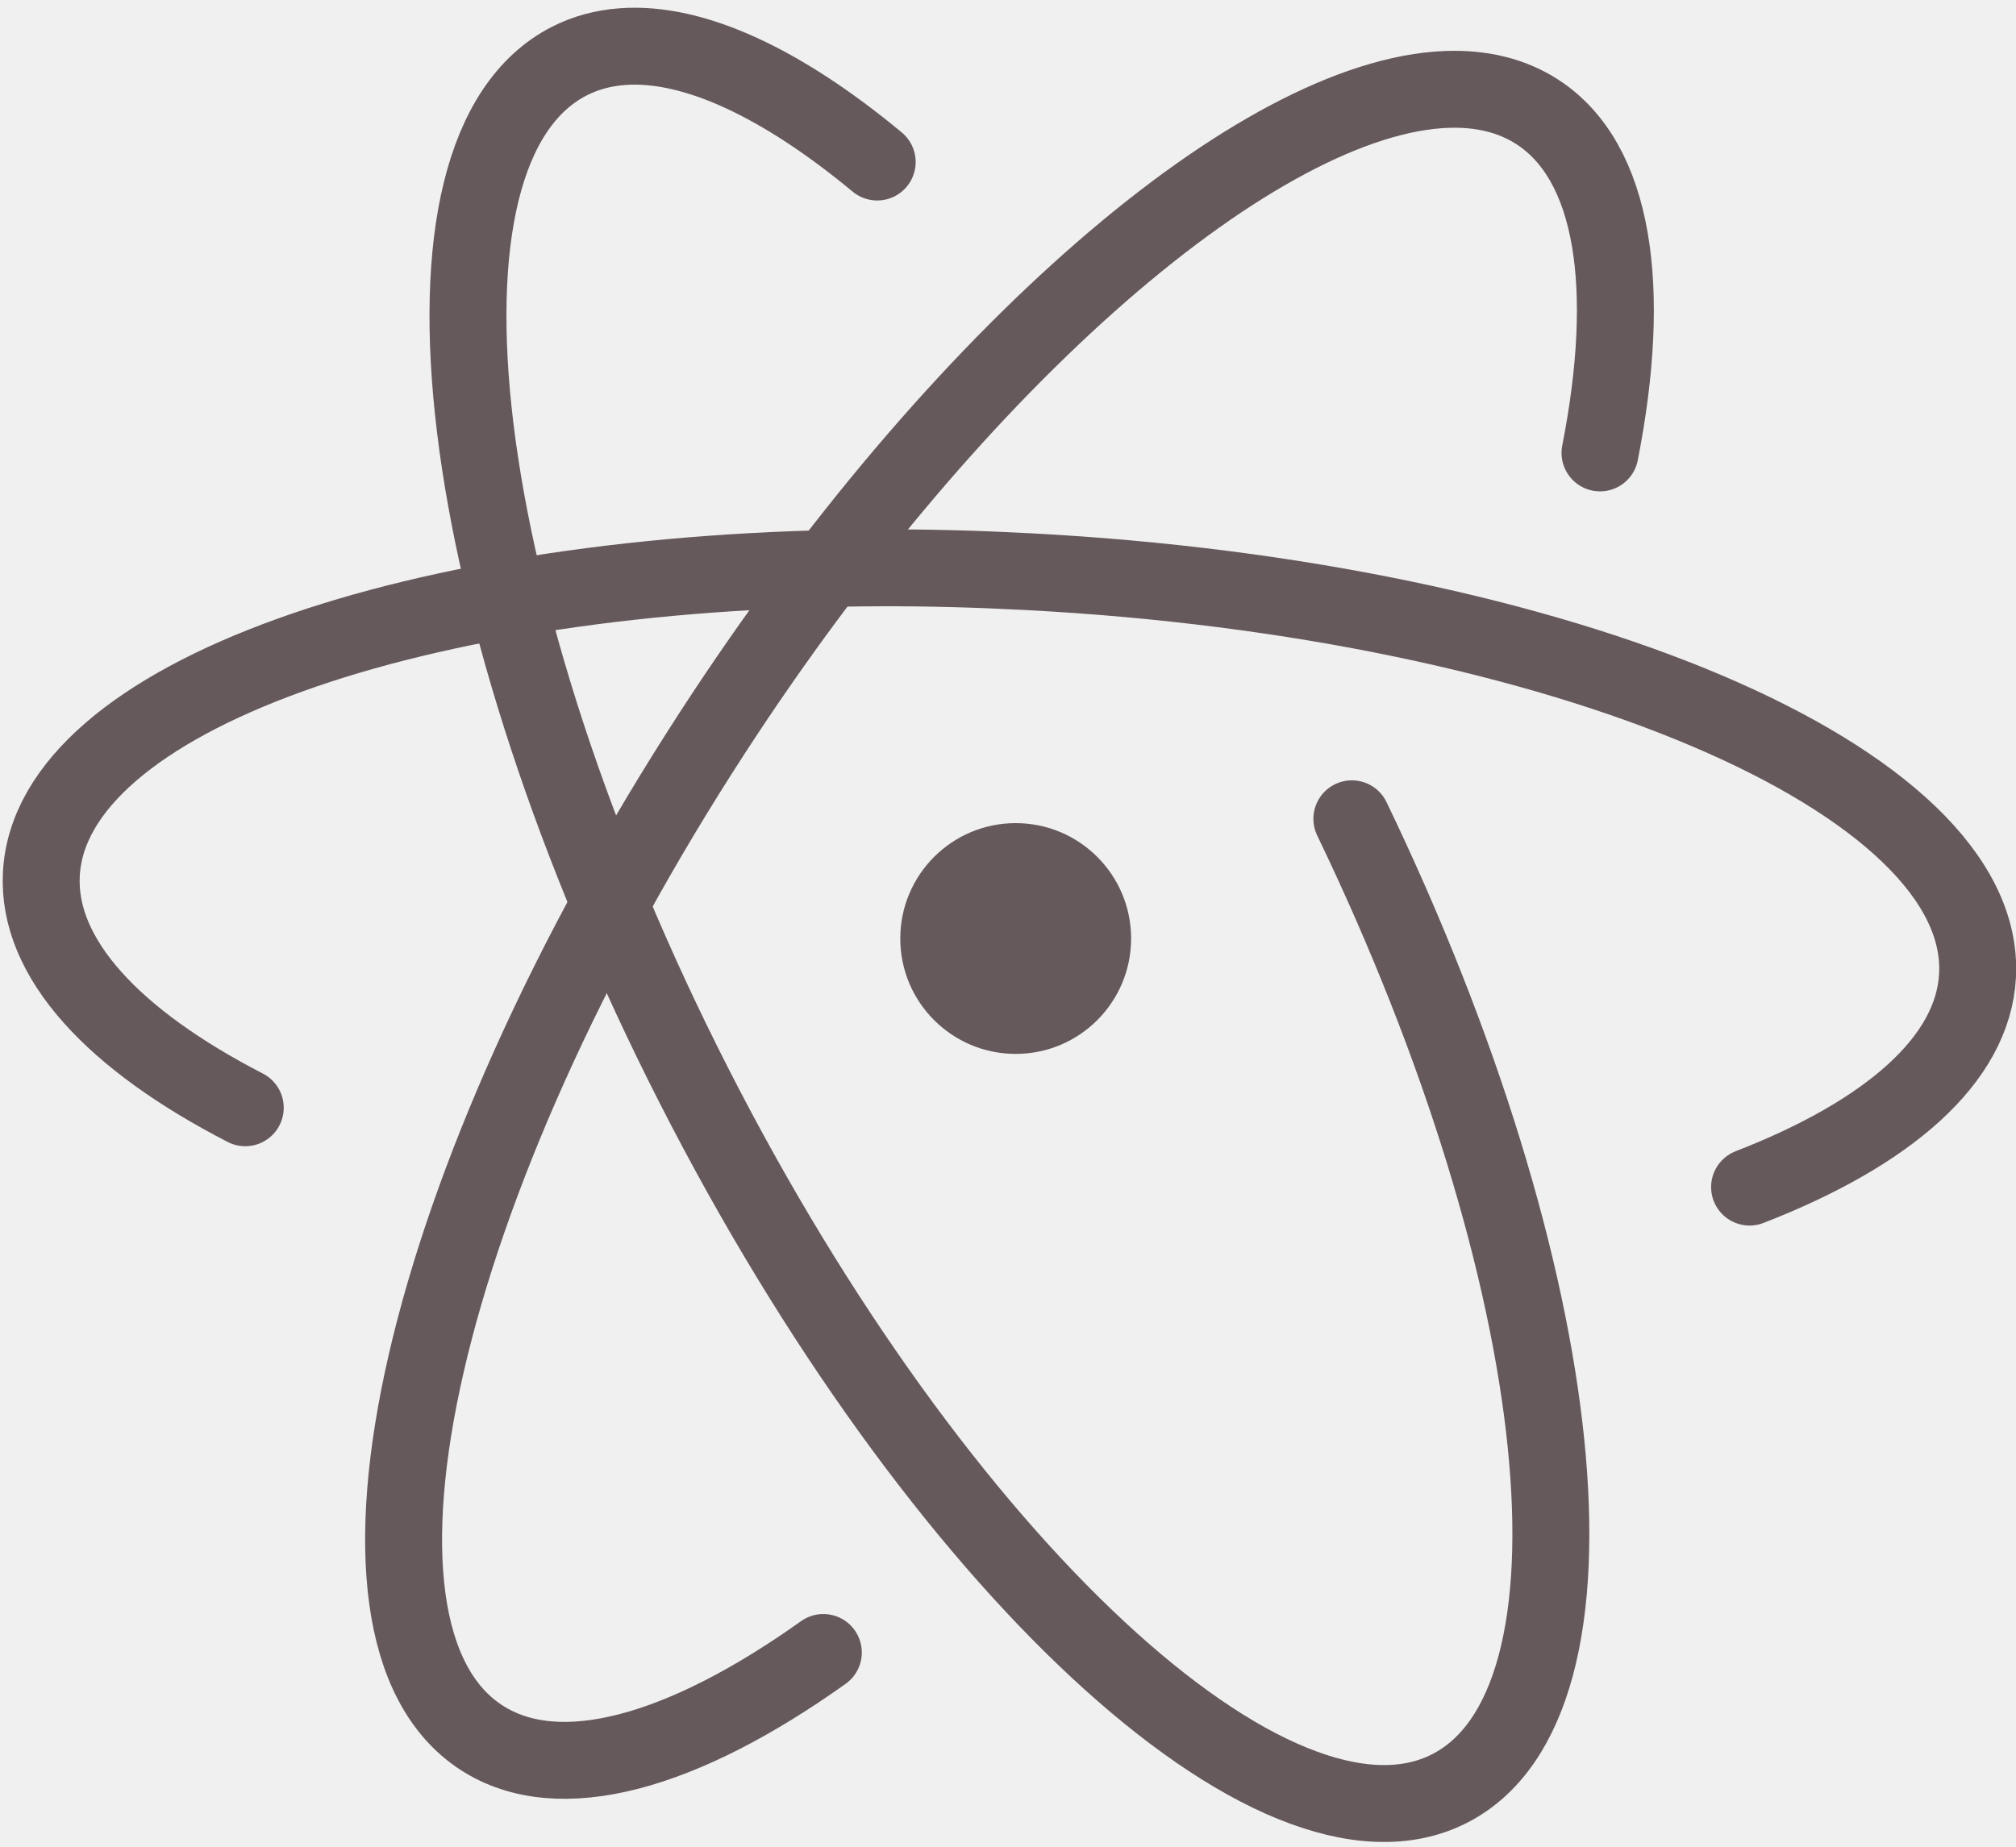
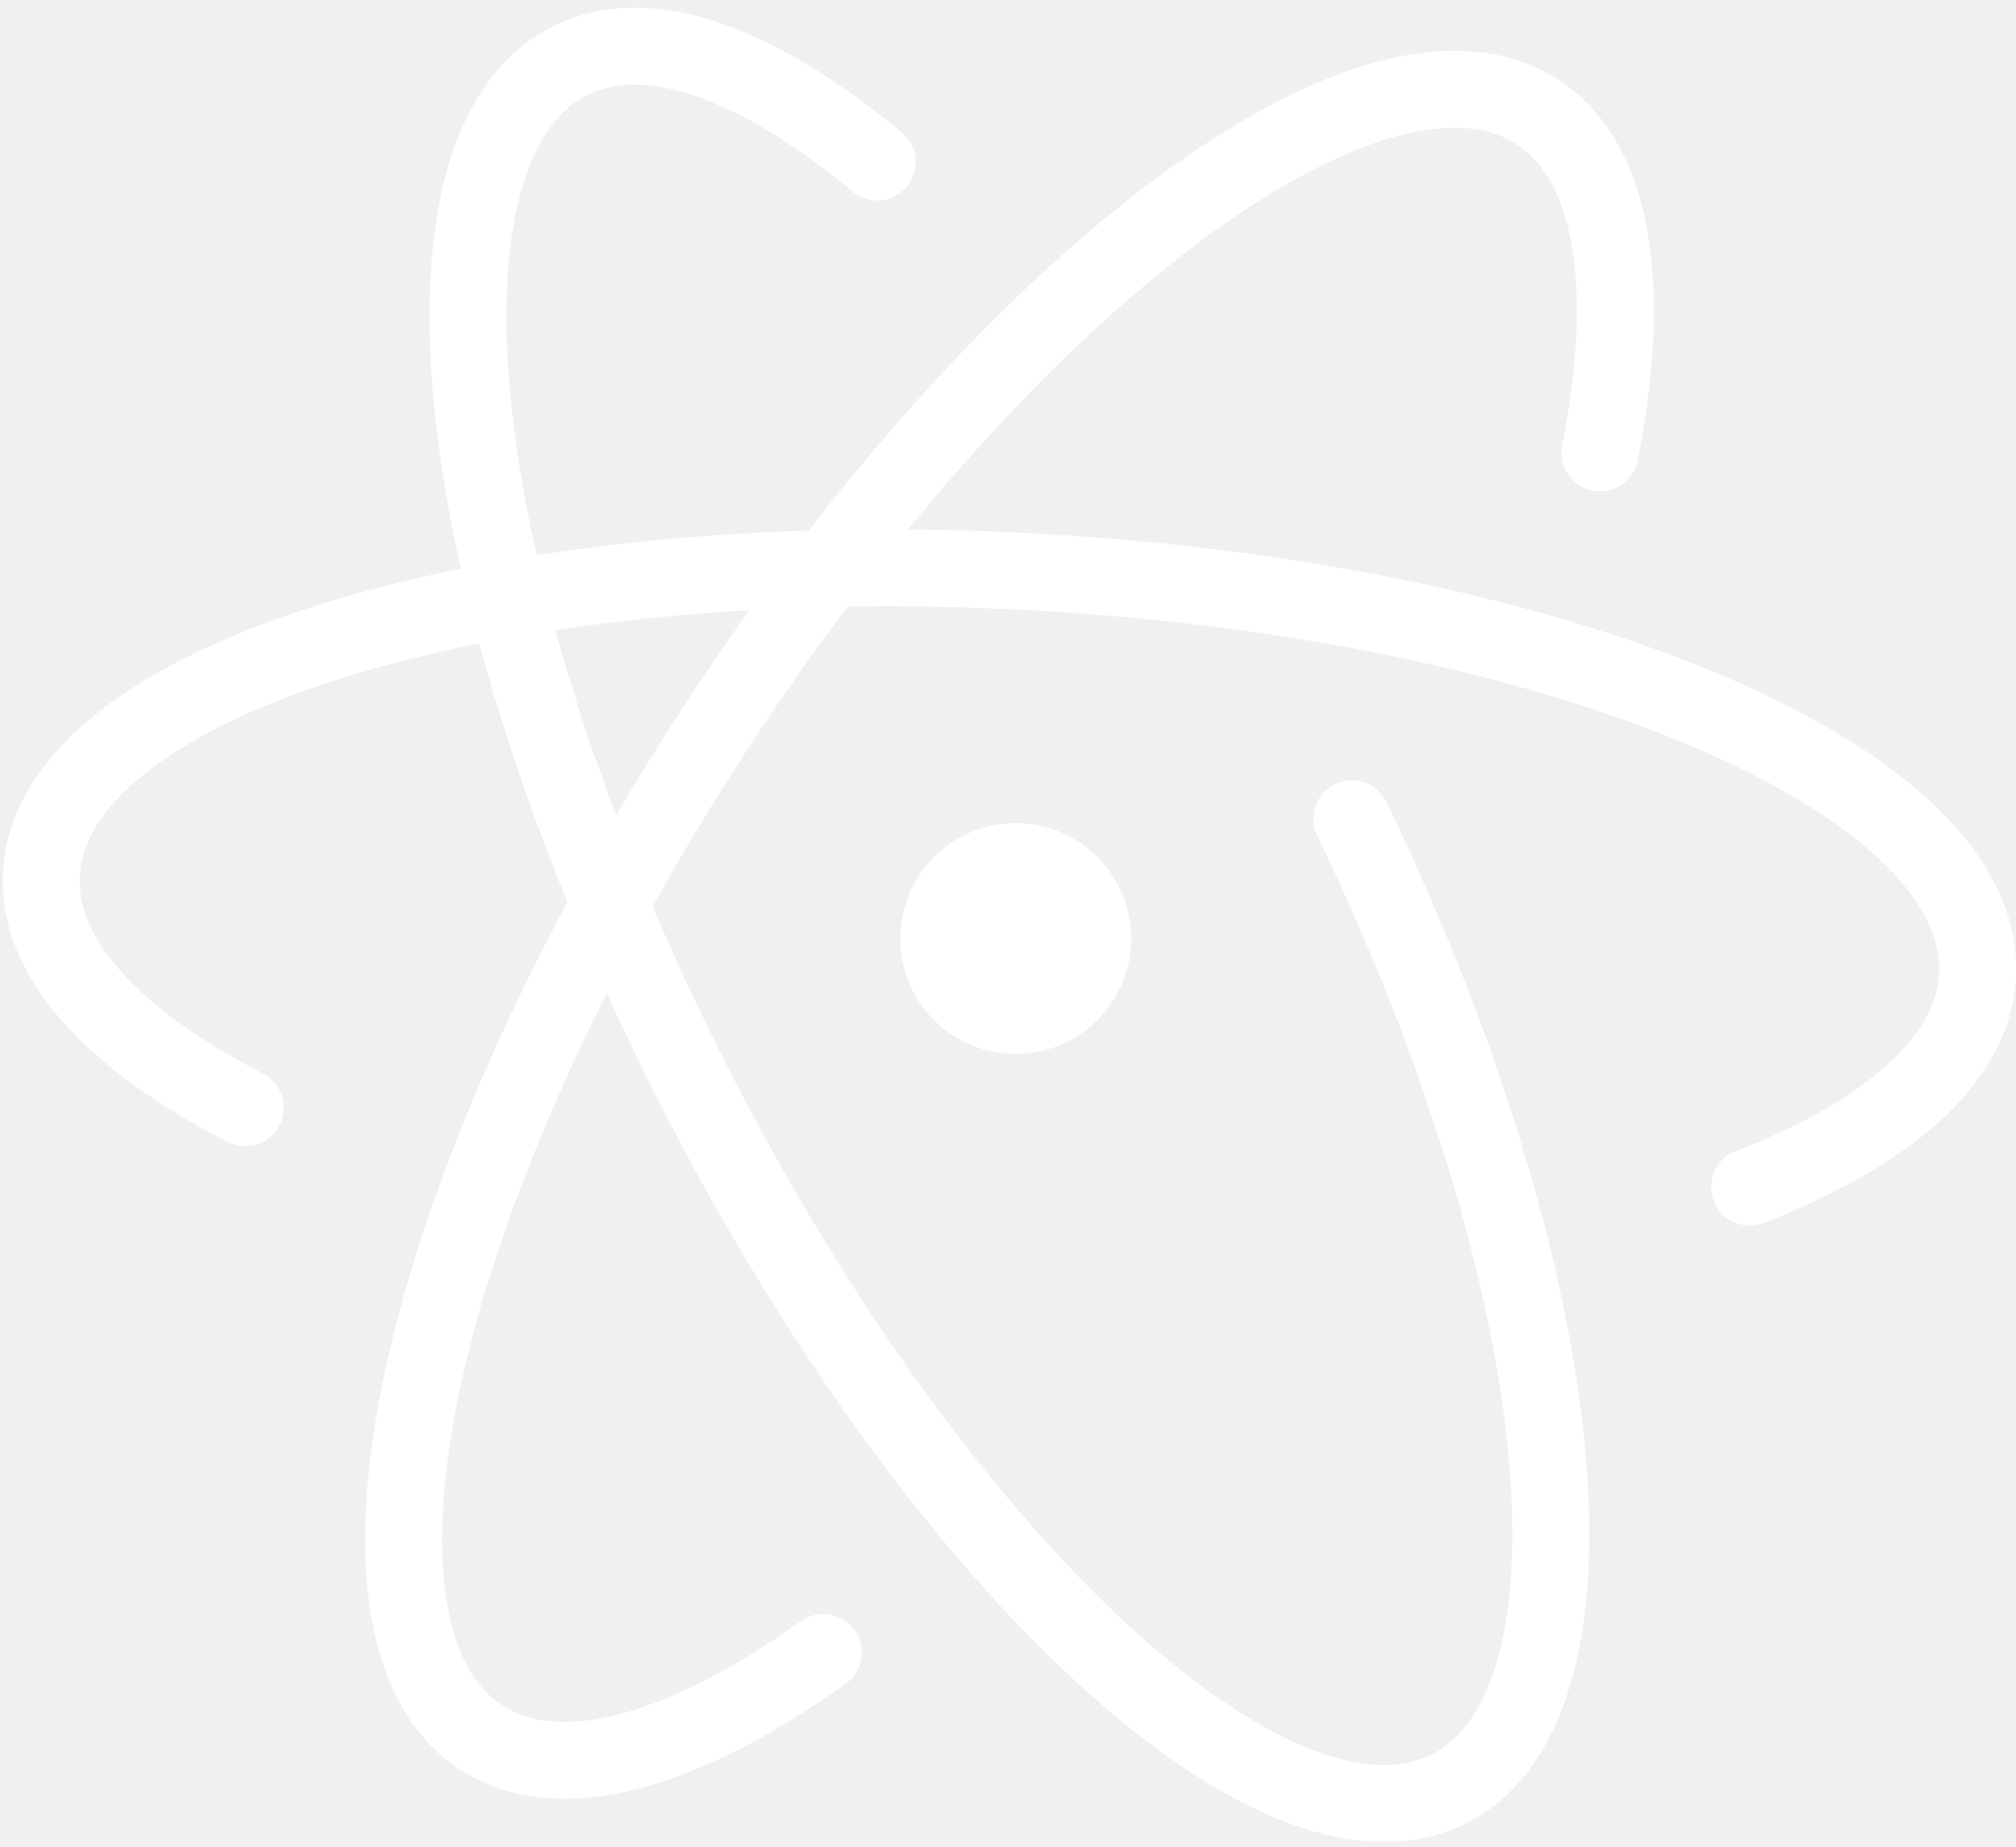
<svg xmlns="http://www.w3.org/2000/svg" version="1.1" width="131" height="120">
-   <path d="M 103.969,29.437 C 106.081,18.685 104.9,10.524 99.906,7.281 98.242,6.2 96.246,5.727 94,5.812 81.871,6.273 62.302,22.972 46.312,47.594 27.362,76.774 20.628,106.019 31.281,112.937 c 5.057,3.284 13.115,0.956 22.219,-5.531" style="fill:none;stroke:#66595c;stroke-width:5;stroke-linecap:round" />
-   <path d="m 113.688,77.156 c 8.994,-3.489 14.525,-8.265 14.812,-13.75 0.665,-12.685 -26.941,-24.429 -61.688,-26.25 -3.257,-0.171 -6.461,-0.261 -9.594,-0.25 -30.287,0.102 -53.929,8.41 -54.531,19.906 -0.287,5.474 4.7,10.782 13.25,15.188" style="fill:none;stroke:#66595c;stroke-width:5;stroke-linecap:round" />
-   <path d="M 57,10.531 C 50.846,5.425 45.075,2.683 40.438,3.031 39.203,3.124 38.061,3.428 37,3.969 25.682,9.735 29.298,39.561 45.094,70.562 c 15.796,31.002 37.776,51.454 49.094,45.688 10.884,-5.546 7.947,-33.338 -6.344,-63.031" style="fill:none;stroke:#66595c;stroke-width:5;stroke-linecap:round" />
-   <path d="m 73.5,61 a 7.5,7.5 0 0 1 -15,0 7.5,7.5 0 1 1 15,0 z" style="fill:#66595c" />
+   <path d="M 103.969,29.437 C 106.081,18.685 104.9,10.524 99.906,7.281 98.242,6.2 96.246,5.727 94,5.812 81.871,6.273 62.302,22.972 46.312,47.594 27.362,76.774 20.628,106.019 31.281,112.937 c 5.057,3.284 13.115,0.956 22.219,-5.531" style="fill:none;stroke:#ffffff;stroke-width:5;stroke-linecap:round" />
+   <path d="m 113.688,77.156 c 8.994,-3.489 14.525,-8.265 14.812,-13.75 0.665,-12.685 -26.941,-24.429 -61.688,-26.25 -3.257,-0.171 -6.461,-0.261 -9.594,-0.25 -30.287,0.102 -53.929,8.41 -54.531,19.906 -0.287,5.474 4.7,10.782 13.25,15.188" style="fill:none;stroke:#ffffff;stroke-width:5;stroke-linecap:round" />
+   <path d="M 57,10.531 C 50.846,5.425 45.075,2.683 40.438,3.031 39.203,3.124 38.061,3.428 37,3.969 25.682,9.735 29.298,39.561 45.094,70.562 c 15.796,31.002 37.776,51.454 49.094,45.688 10.884,-5.546 7.947,-33.338 -6.344,-63.031" style="fill:none;stroke:#ffffff;stroke-width:5;stroke-linecap:round" />
+   <path d="m 73.5,61 a 7.5,7.5 0 0 1 -15,0 7.5,7.5 0 1 1 15,0 z" style="fill:#ffffff" />
</svg>
